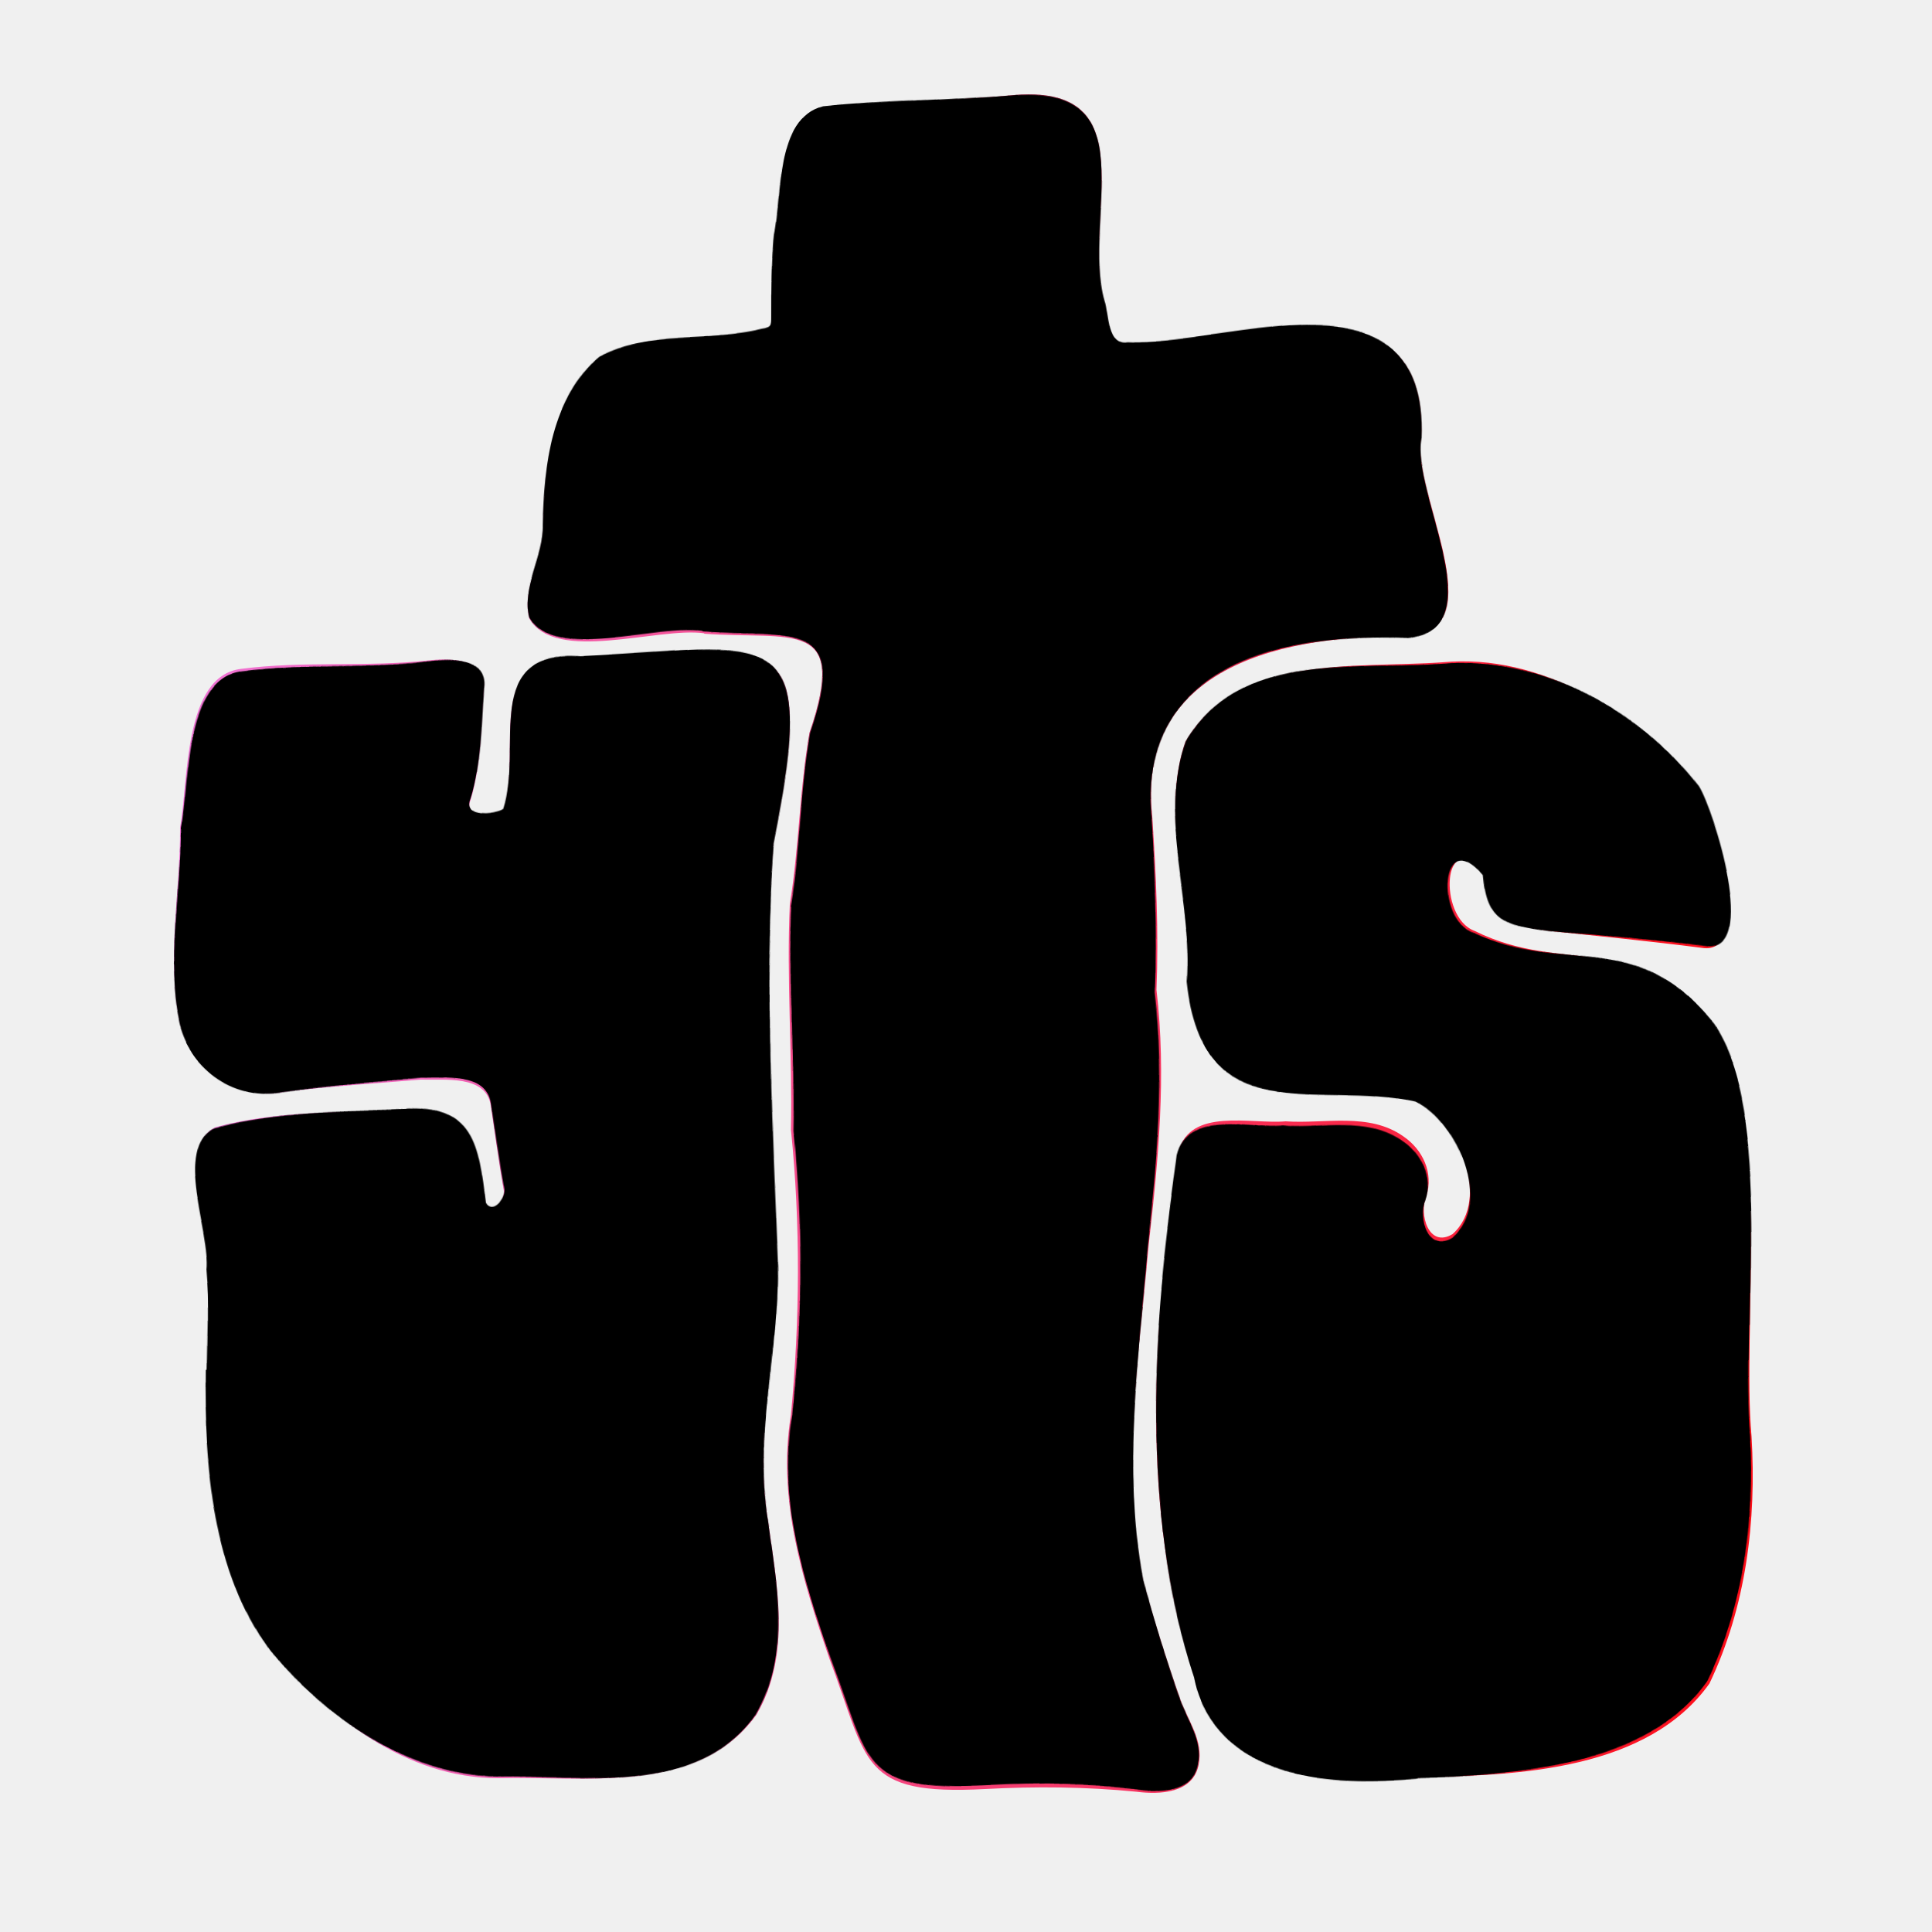
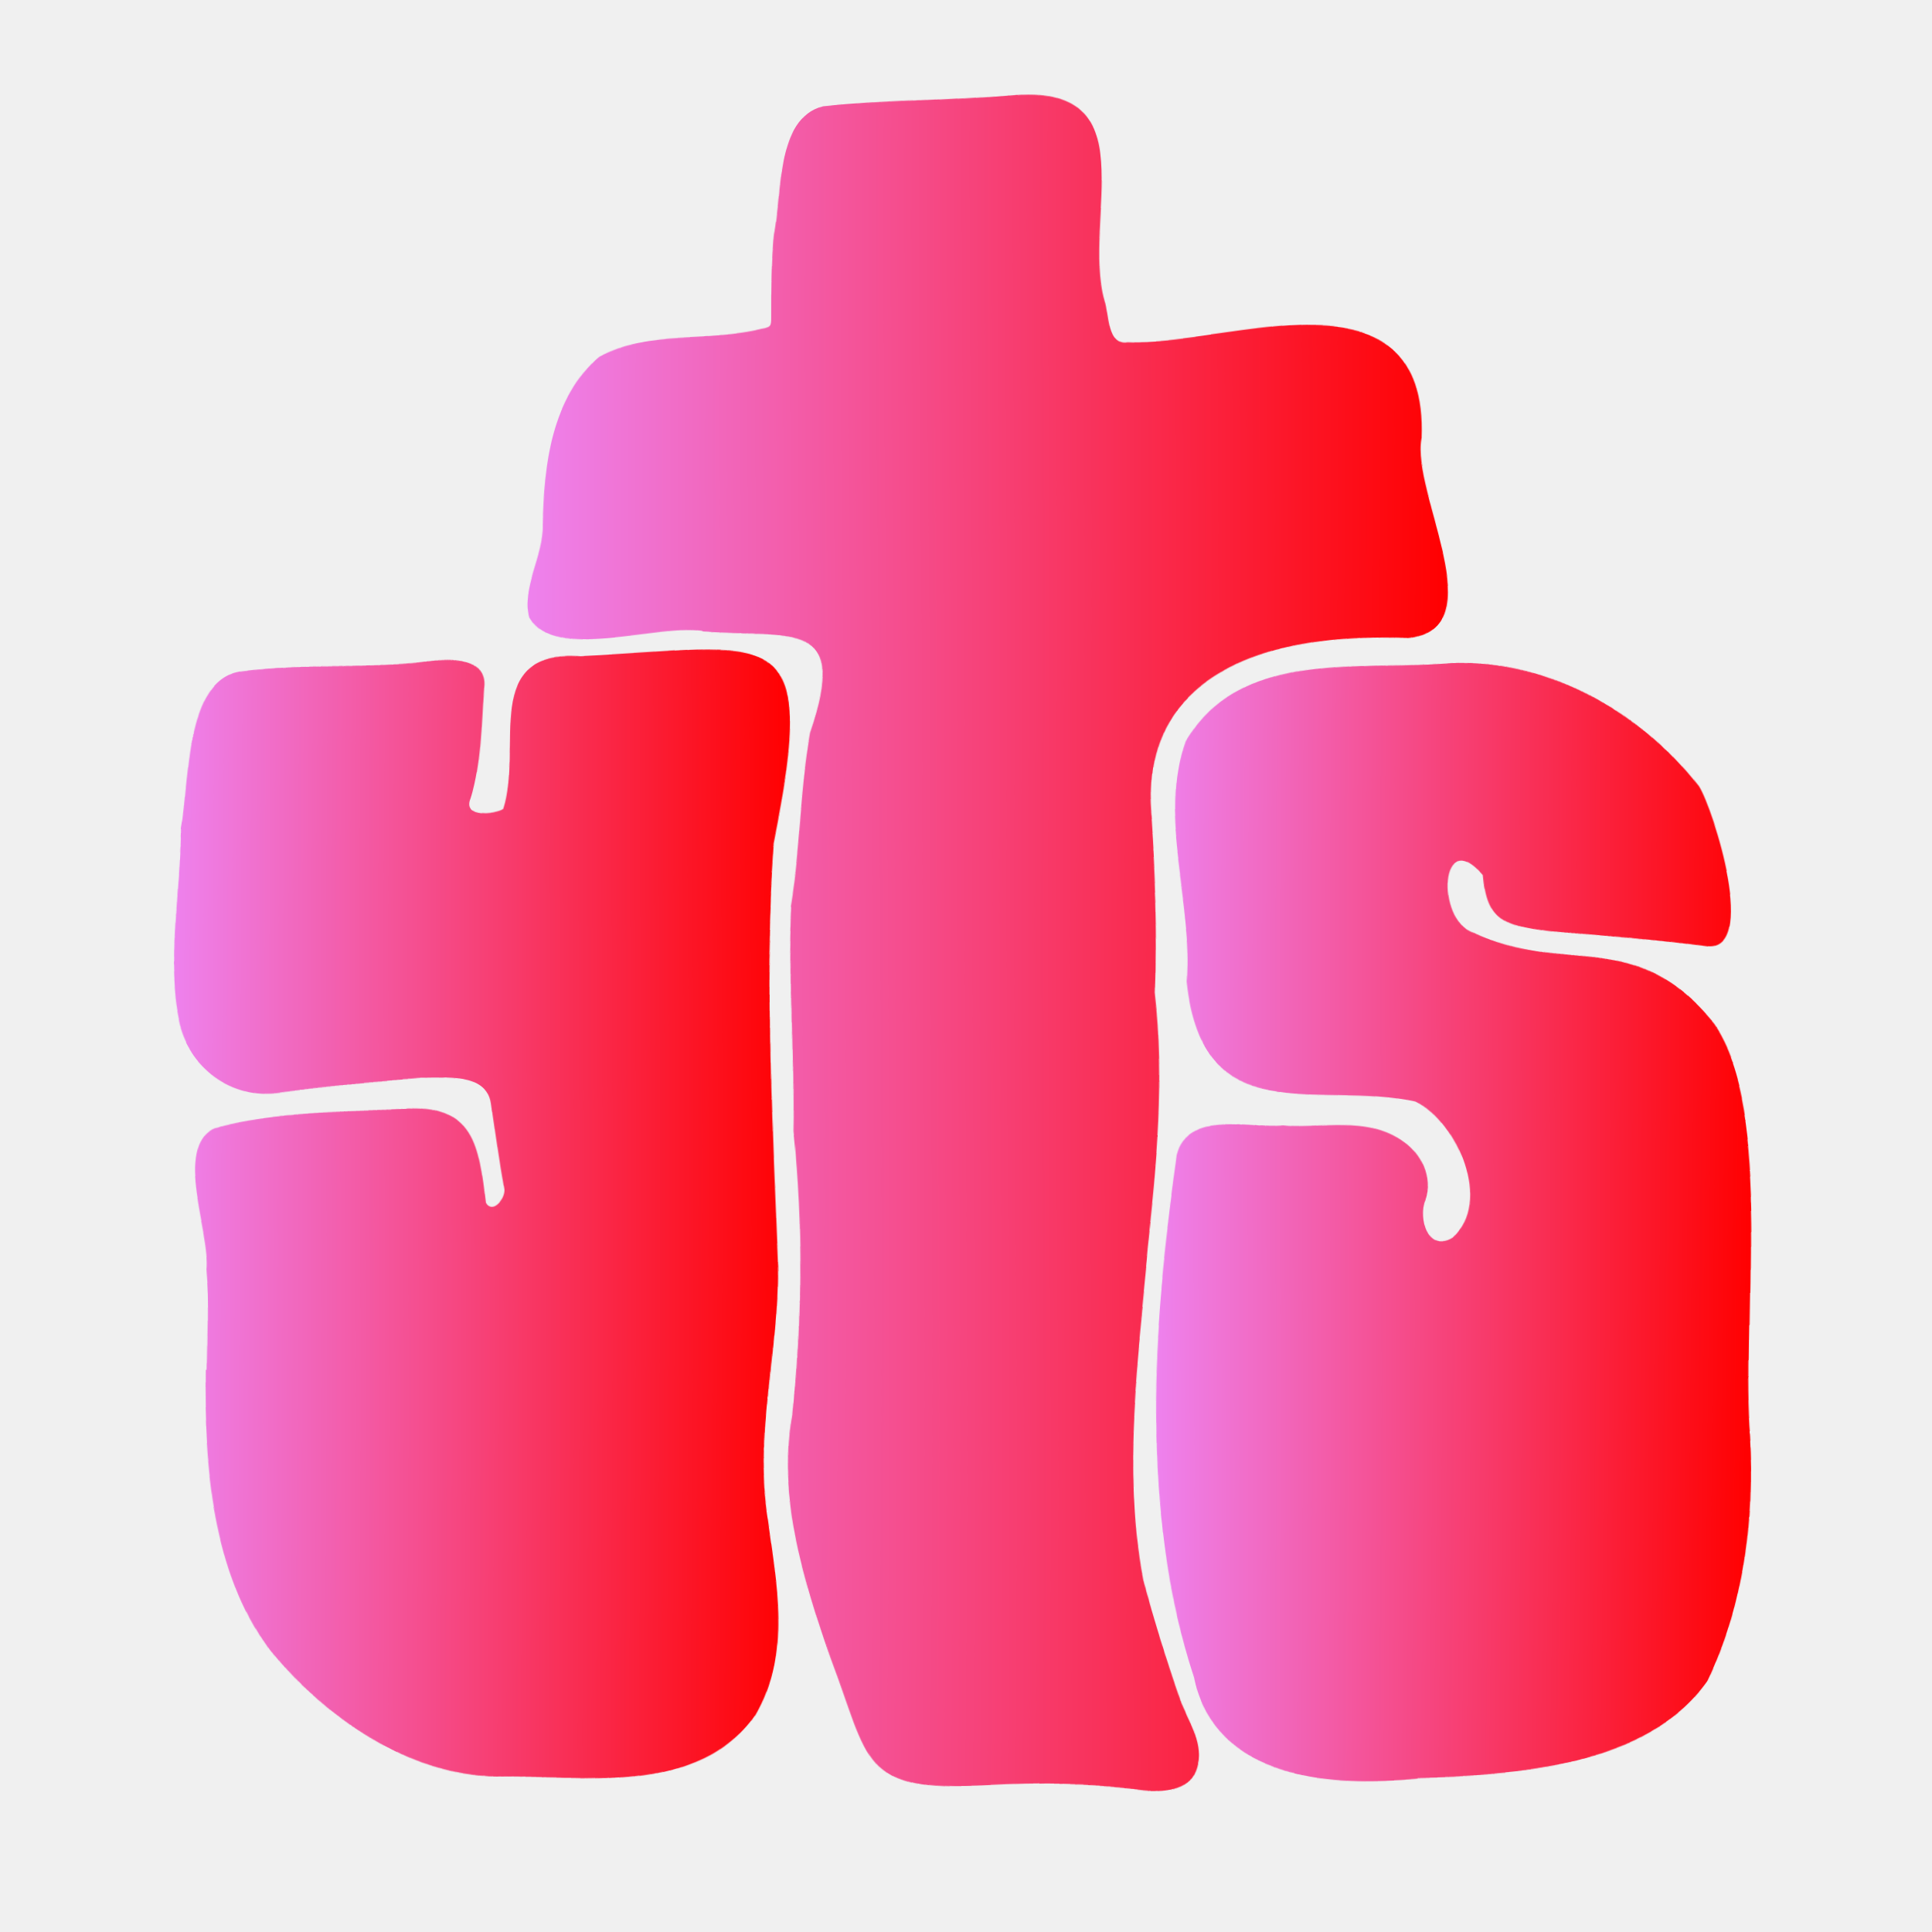
<svg xmlns="http://www.w3.org/2000/svg" width="500" height="500" viewBox="0 0 500 500">
  <defs>
    <linearGradient id="rainbow" x1="0%" y1="0%" x2="100%" y2="0%">
      <stop offset="0%" stop-color="violet">
        <animate attributeName="stop-color" values="violet;indigo;blue;green;yellow;orange;red;violet" dur="10s" repeatCount="indefinite" />
      </stop>
      <stop offset="100%" stop-color="red">
        <animate attributeName="stop-color" values="red;violet;indigo;blue;green;yellow;orange;red" dur="10s" repeatCount="indefinite" />
      </stop>
    </linearGradient>
-     <mask id="ripple-mask">
-       <g fill="white">
-         <path d="M182.3,163.9c-12.2-1.7-38.5,7.9-45.3-3.8-2.1-7.7,3.8-16.1,3.6-24.1.3-15.2,2.3-33.3,14.9-43.5,12.7-6.6,28.5-3.3,42.2-6.7,2.5-.4,2.5-.7,2.5-3.2,0-7.1,0-14.2.6-21.3,2.2-10.3.1-30.2,12.6-33.4,15.9-1.7,32-1.7,48-3.2,36.3-3.7,18.4,31.8,24.3,53.5,1.2,3.6.6,11.7,6,10.9,27,1.4,77.9-20.9,76.1,24.2-2.7,13.9,19.2,49.2-3.1,51.5-31-.8-70.8,7.1-66.5,46.5,1,14.9,1.7,29.9,1.1,44.9,2.6,22,.5,43.9-2,65.8-2.6,29.1-7.2,58.1-1.5,87.1,2.9,10.4,6.1,20.7,9.7,30.9,2,5.4,6,10.6,4.7,16.7-1.4,7.4-10,7.8-16.1,7-13.1-1.3-26.1-1.4-39.2-.7-32.5,1.7-30.1-6.8-40.2-33.6-7-20.4-13.6-41.6-10-63.3,2.3-24.6,2.5-49.1,0-73.7.4-19.5-1.2-39-.3-58.4,2.4-14.7,2.5-29.8,5.1-44.4,10.2-29.8-4.5-23.9-27.3-25.6Z" />
-         <path d="M54.2,353.5c.1-8.6.6-17-.2-25.5,1-9.8-8.7-31.1,1.8-36.3,15.7-4.3,32.5-3.7,48.7-4.3,18.1-1.1,19.3,9.5,21.1,24.4,2,2.9,5-1.3,4.8-3.5-1.3-7.4-2.3-14.8-3.4-22.2-1.2-8-12-6.5-18.1-6.7-11.6,1-23.3,1.7-34.9,3.1-12.6,2.4-24.4-5.5-27.4-17.7-3.6-16.4.1-34,0-50.7,2.2-11.8.8-39.2,15.8-41,16.1-2.1,32.5-.4,48.6-2.2,5.4-.6,15.1-.5,14.2,7.2-.7,9.7-.6,19.5-3.4,28.9-2.2,5.2,6.4,4.2,8.5,2.9,5.1-15.9-6.1-41.6,20.2-39.5,50.3-2.2,61.4-10.8,49.6,47.7-2.7,36.6-.6,73.3.8,109.9.2,21.8-5.8,43.3-2.2,65.2,2.3,16.8,6.2,34.9-2.9,50.5-14.9,20.9-44.4,15.9-66.8,16.5-23.8,0-44.2-15.7-58.3-33.7-14.8-20.7-17-48.2-16.7-72.9Z" />
-         <path d="M368,460c-21.9,1.8-53.4.6-58.8-25.9-14.5-43.9-10.7-91-4.2-136,2.9-11.6,18.8-7.1,27.7-7.9,10.2.7,21.6-2.4,30.5,3.9,5,3.4,7.9,9.5,5.9,15.5-1.9,4.6.6,13.5,6.8,9.8,10.2-9.1,1.4-29.8-9.2-35.3-25-5.7-54.9,8.2-59.1-30.7,1.6-20.3-7.7-41.8-.8-61.4,13.3-22.8,43.8-19,66.5-20.6,25.6-2.4,50.1,13,65.3,32.6,3.7,5.9,15.8,43.7,1.8,41.3-13.2-1.7-26.4-3-39.6-4.4-11.2-1.8-15.7-2.7-16.7-14.8-10.7-12.9-12.1,11.3-2.5,14.8,23.4,11.6,41-.7,61.3,24.4,15.9,22.8,7.8,78.1,10.4,106.5,1.3,21.8-1.4,44-10.9,63.9-15.9,22.3-49.1,23.8-74.4,24.2Z" />
-       </g>
-     </mask>
    <filter id="ripple">
-       <feTurbulence type="fractalNoise" baseFrequency="0.01 0.005" numOctaves="1" result="noise" />
+       <feTurbulence type="fractalNoise" baseFrequency="0.01 0.005" numOctaves="1" result="noise">
+         <animate attributeName="baseFrequency" values="0.01 0.005;0.01 0.01;0.01 0.005" dur="5s" repeatCount="indefinite" />
+       </feTurbulence>
      <feDisplacementMap in="SourceGraphic" in2="noise" scale="5" xChannelSelector="R" yChannelSelector="G" />
    </filter>
  </defs>
-   <rect x="0" y="0" width="500" height="500" fill="url(#rainbow)" mask="url(#ripple-mask)" />
  <g filter="url(#ripple)">
-     <path fill="black" d="M182.3,163.9c-12.2-1.7-38.5,7.9-45.3-3.8-2.1-7.7,3.8-16.1,3.6-24.1.3-15.2,2.3-33.3,14.9-43.5,12.7-6.6,28.5-3.3,42.2-6.7,2.5-.4,2.5-.7,2.5-3.2,0-7.1,0-14.2.6-21.3,2.2-10.3.1-30.2,12.6-33.4,15.9-1.7,32-1.7,48-3.2,36.3-3.7,18.4,31.8,24.3,53.5,1.2,3.6.6,11.7,6,10.9,27,1.4,77.9-20.9,76.1,24.2-2.7,13.9,19.2,49.2-3.1,51.5-31-.8-70.8,7.1-66.5,46.5,1,14.9,1.7,29.9,1.1,44.9,2.6,22,.5,43.9-2,65.8-2.6,29.1-7.2,58.1-1.5,87.1,2.9,10.4,6.1,20.7,9.7,30.9,2,5.4,6,10.6,4.7,16.7-1.4,7.4-10,7.8-16.1,7-13.1-1.3-26.1-1.4-39.2-.7-32.5,1.7-30.1-6.8-40.2-33.6-7-20.4-13.6-41.6-10-63.3,2.3-24.6,2.5-49.1,0-73.7.4-19.5-1.2-39-.3-58.4,2.4-14.7,2.5-29.8,5.1-44.4,10.2-29.8-4.5-23.9-27.3-25.6Z" />
-     <path fill="black" d="M54.2,353.5c.1-8.6.6-17-.2-25.5,1-9.8-8.7-31.1,1.8-36.3,15.7-4.3,32.5-3.7,48.7-4.3,18.1-1.1,19.3,9.5,21.1,24.4,2,2.9,5-1.3,4.8-3.5-1.3-7.4-2.3-14.8-3.4-22.2-1.2-8-12-6.5-18.1-6.7-11.6,1-23.3,1.7-34.9,3.1-12.6,2.4-24.4-5.5-27.4-17.7-3.6-16.4.1-34,0-50.7,2.2-11.8.8-39.2,15.8-41,16.1-2.1,32.5-.4,48.6-2.2,5.4-.6,15.1-.5,14.2,7.2-.7,9.7-.6,19.5-3.4,28.9-2.2,5.2,6.4,4.2,8.5,2.9,5.1-15.9-6.1-41.6,20.2-39.5,50.3-2.2,61.4-10.8,49.6,47.7-2.7,36.6-.6,73.3.8,109.9.2,21.8-5.8,43.3-2.2,65.2,2.3,16.8,6.2,34.9-2.9,50.5-14.9,20.9-44.4,15.9-66.8,16.5-23.8,0-44.2-15.7-58.3-33.7-14.8-20.7-17-48.2-16.7-72.9Z" />
-     <path fill="black" d="M368,460c-21.9,1.8-53.4.6-58.8-25.9-14.5-43.9-10.7-91-4.2-136,2.9-11.6,18.8-7.1,27.7-7.9,10.2.7,21.6-2.4,30.5,3.9,5,3.4,7.9,9.5,5.9,15.5-1.9,4.6.6,13.5,6.8,9.8,10.2-9.1,1.4-29.8-9.2-35.3-25-5.7-54.9,8.2-59.1-30.7,1.6-20.3-7.7-41.8-.8-61.4,13.3-22.8,43.8-19,66.5-20.6,25.6-2.4,50.1,13,65.3,32.6,3.7,5.9,15.8,43.7,1.8,41.3-13.2-1.7-26.4-3-39.6-4.4-11.2-1.8-15.7-2.7-16.7-14.8-10.7-12.9-12.1,11.3-2.5,14.8,23.4,11.6,41-.7,61.3,24.4,15.9,22.8,7.8,78.1,10.4,106.5,1.3,21.8-1.4,44-10.9,63.9-15.9,22.3-49.1,23.8-74.4,24.2Z" />
+     <path fill="url(#rainbow)" d="M182.3,163.9c-12.2-1.7-38.5,7.9-45.3-3.8-2.1-7.7,3.8-16.1,3.6-24.1.3-15.2,2.3-33.3,14.9-43.5,12.7-6.6,28.5-3.3,42.2-6.7,2.5-.4,2.5-.7,2.5-3.2,0-7.1,0-14.2.6-21.3,2.2-10.3.1-30.2,12.6-33.4,15.9-1.7,32-1.7,48-3.2,36.3-3.7,18.4,31.8,24.3,53.5,1.2,3.6.6,11.7,6,10.9,27,1.4,77.9-20.9,76.1,24.2-2.7,13.9,19.2,49.2-3.1,51.5-31-.8-70.8,7.1-66.5,46.5,1,14.9,1.7,29.9,1.1,44.9,2.6,22,.5,43.9-2,65.8-2.6,29.1-7.2,58.1-1.5,87.1,2.9,10.4,6.1,20.7,9.7,30.9,2,5.4,6,10.6,4.7,16.7-1.4,7.4-10,7.8-16.1,7-13.1-1.3-26.1-1.4-39.2-.7-32.5,1.7-30.1-6.8-40.2-33.6-7-20.4-13.6-41.6-10-63.3,2.3-24.6,2.5-49.1,0-73.7.4-19.5-1.2-39-.3-58.4,2.4-14.7,2.5-29.8,5.1-44.4,10.2-29.8-4.5-23.9-27.3-25.6Z" />
+     <path fill="url(#rainbow)" d="M54.2,353.5c.1-8.6.6-17-.2-25.5,1-9.8-8.7-31.1,1.8-36.3,15.7-4.3,32.5-3.7,48.7-4.3,18.1-1.1,19.3,9.5,21.1,24.4,2,2.9,5-1.3,4.8-3.5-1.3-7.4-2.3-14.8-3.4-22.2-1.2-8-12-6.5-18.1-6.7-11.6,1-23.3,1.7-34.9,3.1-12.6,2.4-24.4-5.5-27.4-17.7-3.6-16.4.1-34,0-50.7,2.2-11.8.8-39.2,15.8-41,16.1-2.1,32.5-.4,48.6-2.2,5.4-.6,15.1-.5,14.2,7.2-.7,9.7-.6,19.5-3.4,28.9-2.2,5.2,6.4,4.2,8.5,2.9,5.1-15.9-6.1-41.6,20.2-39.5,50.3-2.2,61.4-10.8,49.6,47.7-2.7,36.6-.6,73.3.8,109.9.2,21.8-5.8,43.3-2.2,65.2,2.3,16.8,6.2,34.9-2.9,50.5-14.9,20.9-44.4,15.9-66.8,16.5-23.8,0-44.2-15.7-58.3-33.7-14.8-20.7-17-48.2-16.7-72.9Z" />
+     <path fill="url(#rainbow)" d="M368,460c-21.9,1.8-53.4.6-58.8-25.9-14.5-43.9-10.7-91-4.2-136,2.9-11.6,18.8-7.1,27.7-7.9,10.2.7,21.6-2.4,30.5,3.9,5,3.4,7.9,9.5,5.9,15.5-1.9,4.6.6,13.5,6.8,9.8,10.2-9.1,1.4-29.8-9.2-35.3-25-5.7-54.9,8.2-59.1-30.7,1.6-20.3-7.7-41.8-.8-61.4,13.3-22.8,43.8-19,66.5-20.6,25.6-2.4,50.1,13,65.3,32.6,3.7,5.9,15.8,43.7,1.8,41.3-13.2-1.7-26.4-3-39.6-4.4-11.2-1.8-15.7-2.7-16.7-14.8-10.7-12.9-12.1,11.3-2.5,14.8,23.4,11.6,41-.7,61.3,24.4,15.9,22.8,7.8,78.1,10.4,106.5,1.3,21.8-1.4,44-10.9,63.9-15.9,22.3-49.1,23.8-74.4,24.2Z" />
  </g>
-   <animate attributeName="baseFrequency" values="0.01 0.005;0.01 0.01;0.01 0.005" dur="5s" repeatCount="indefinite" />
</svg>
